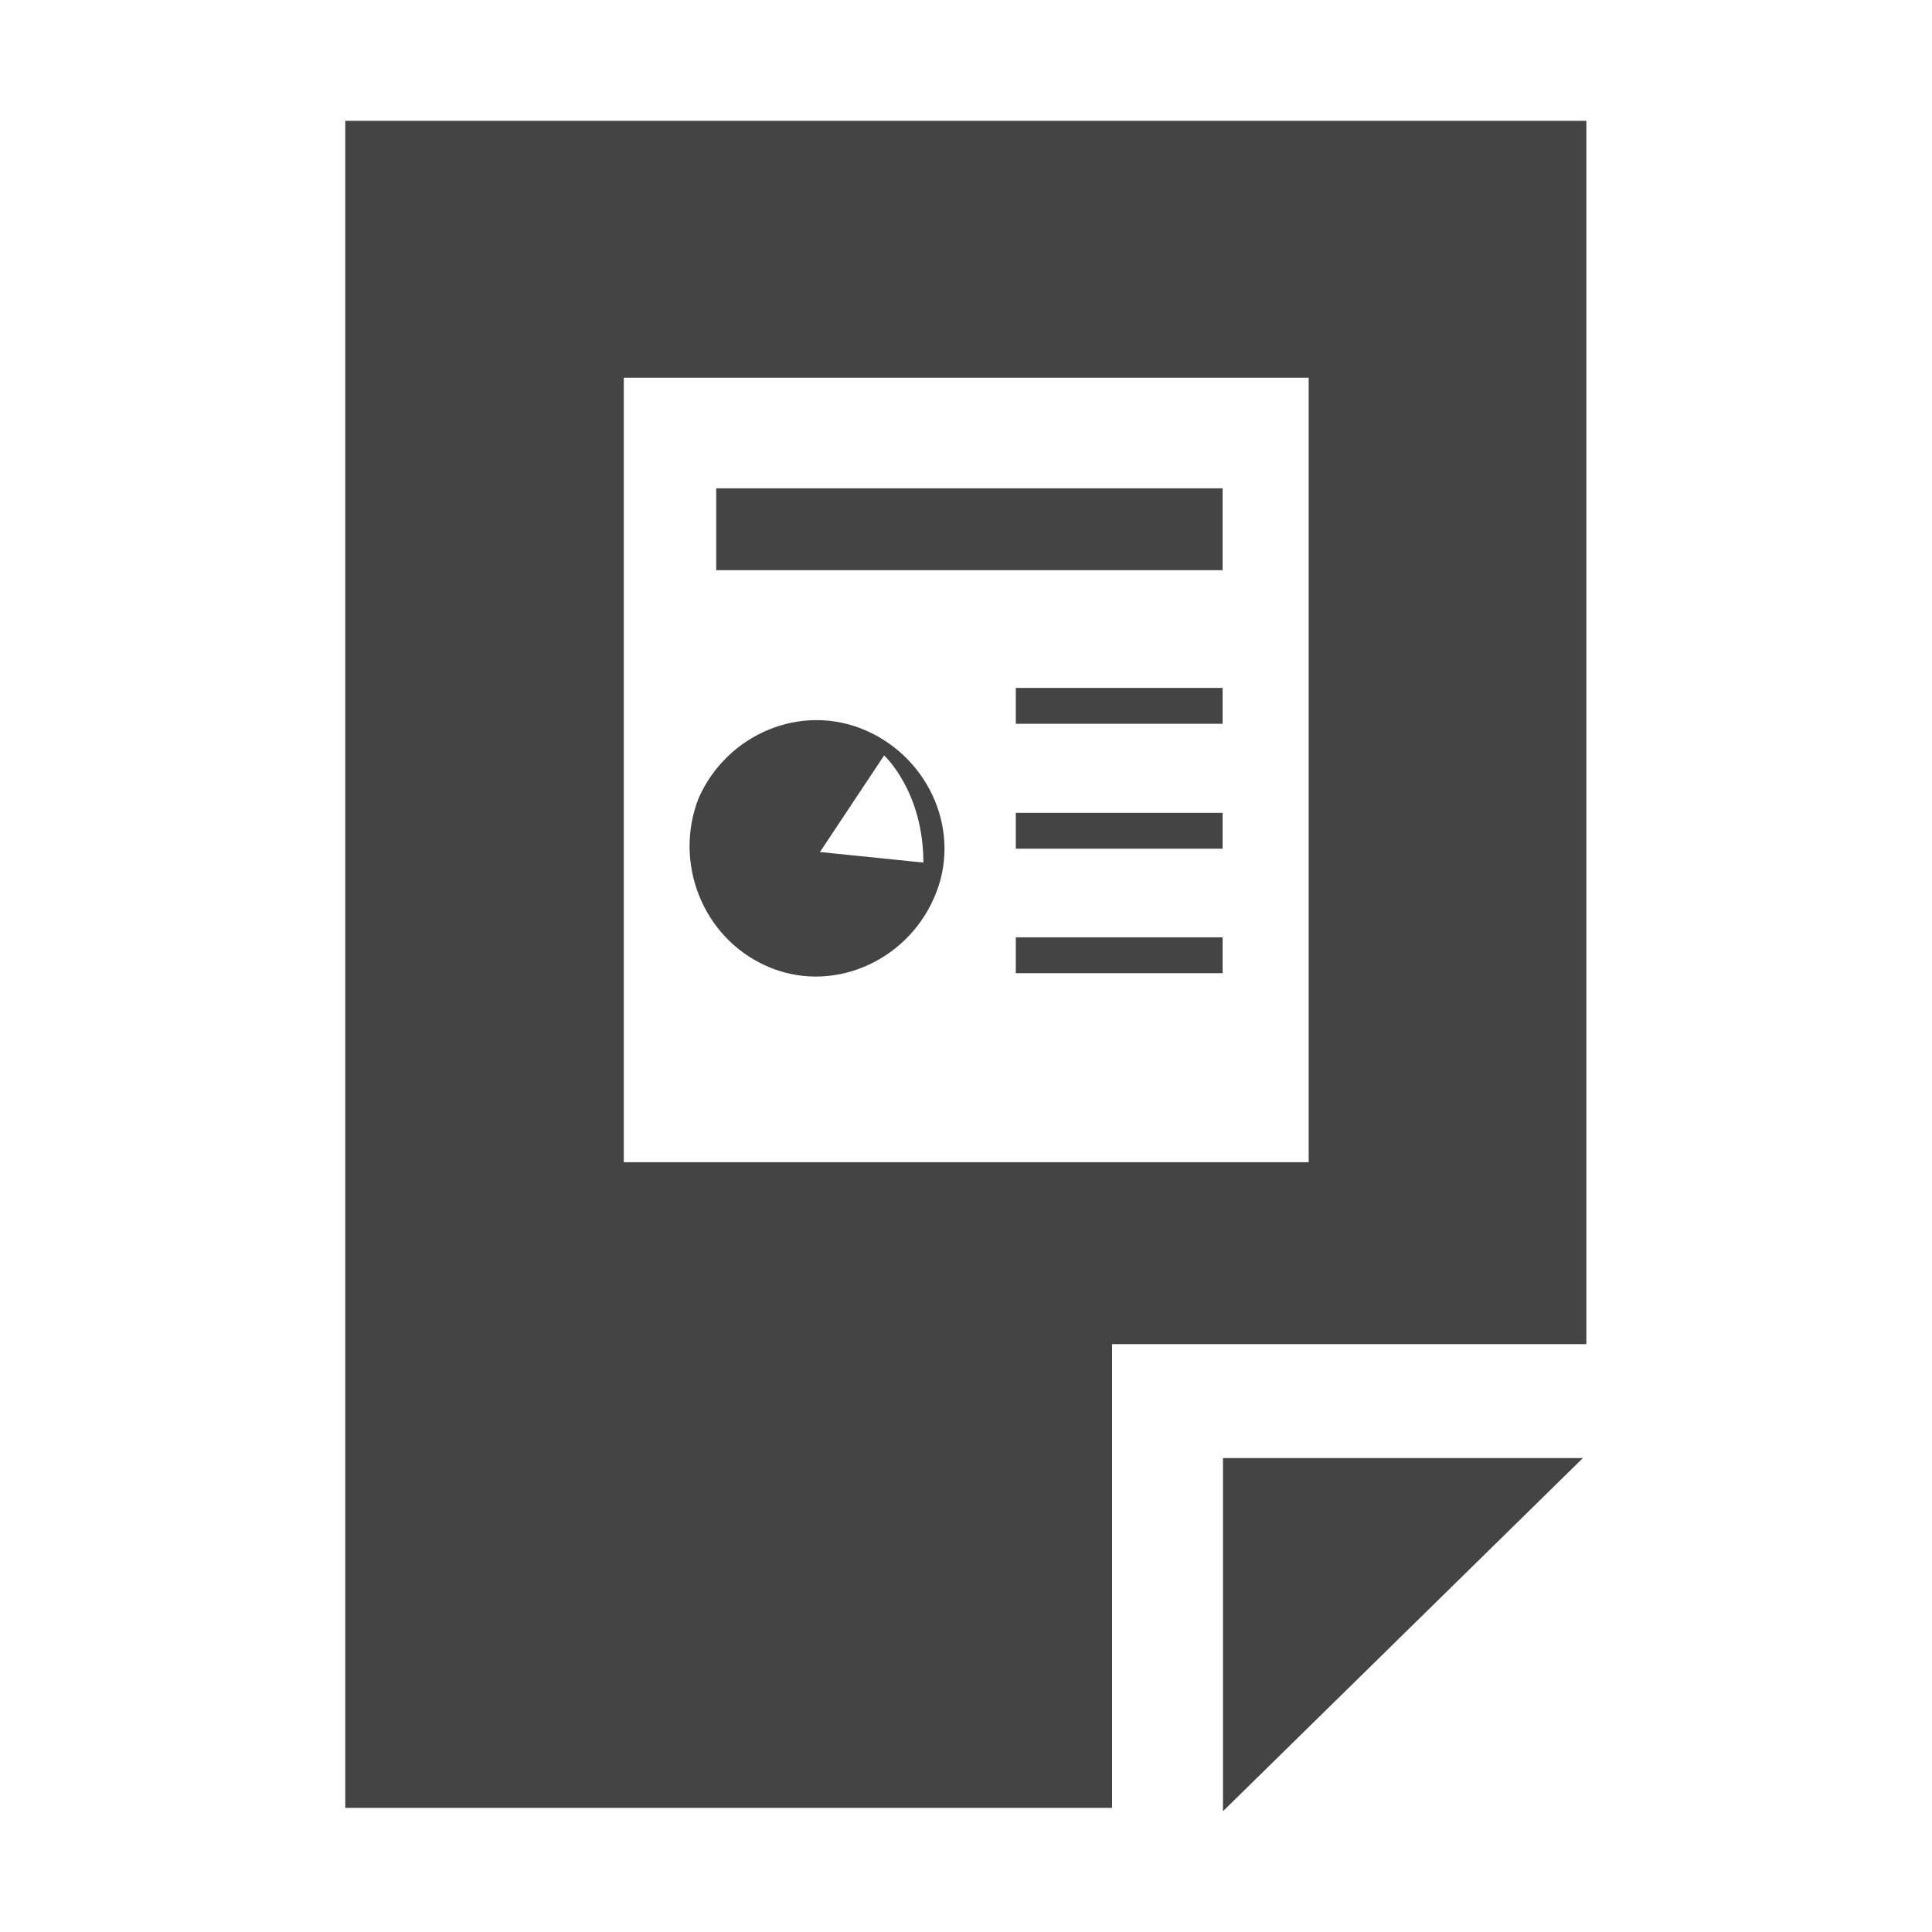
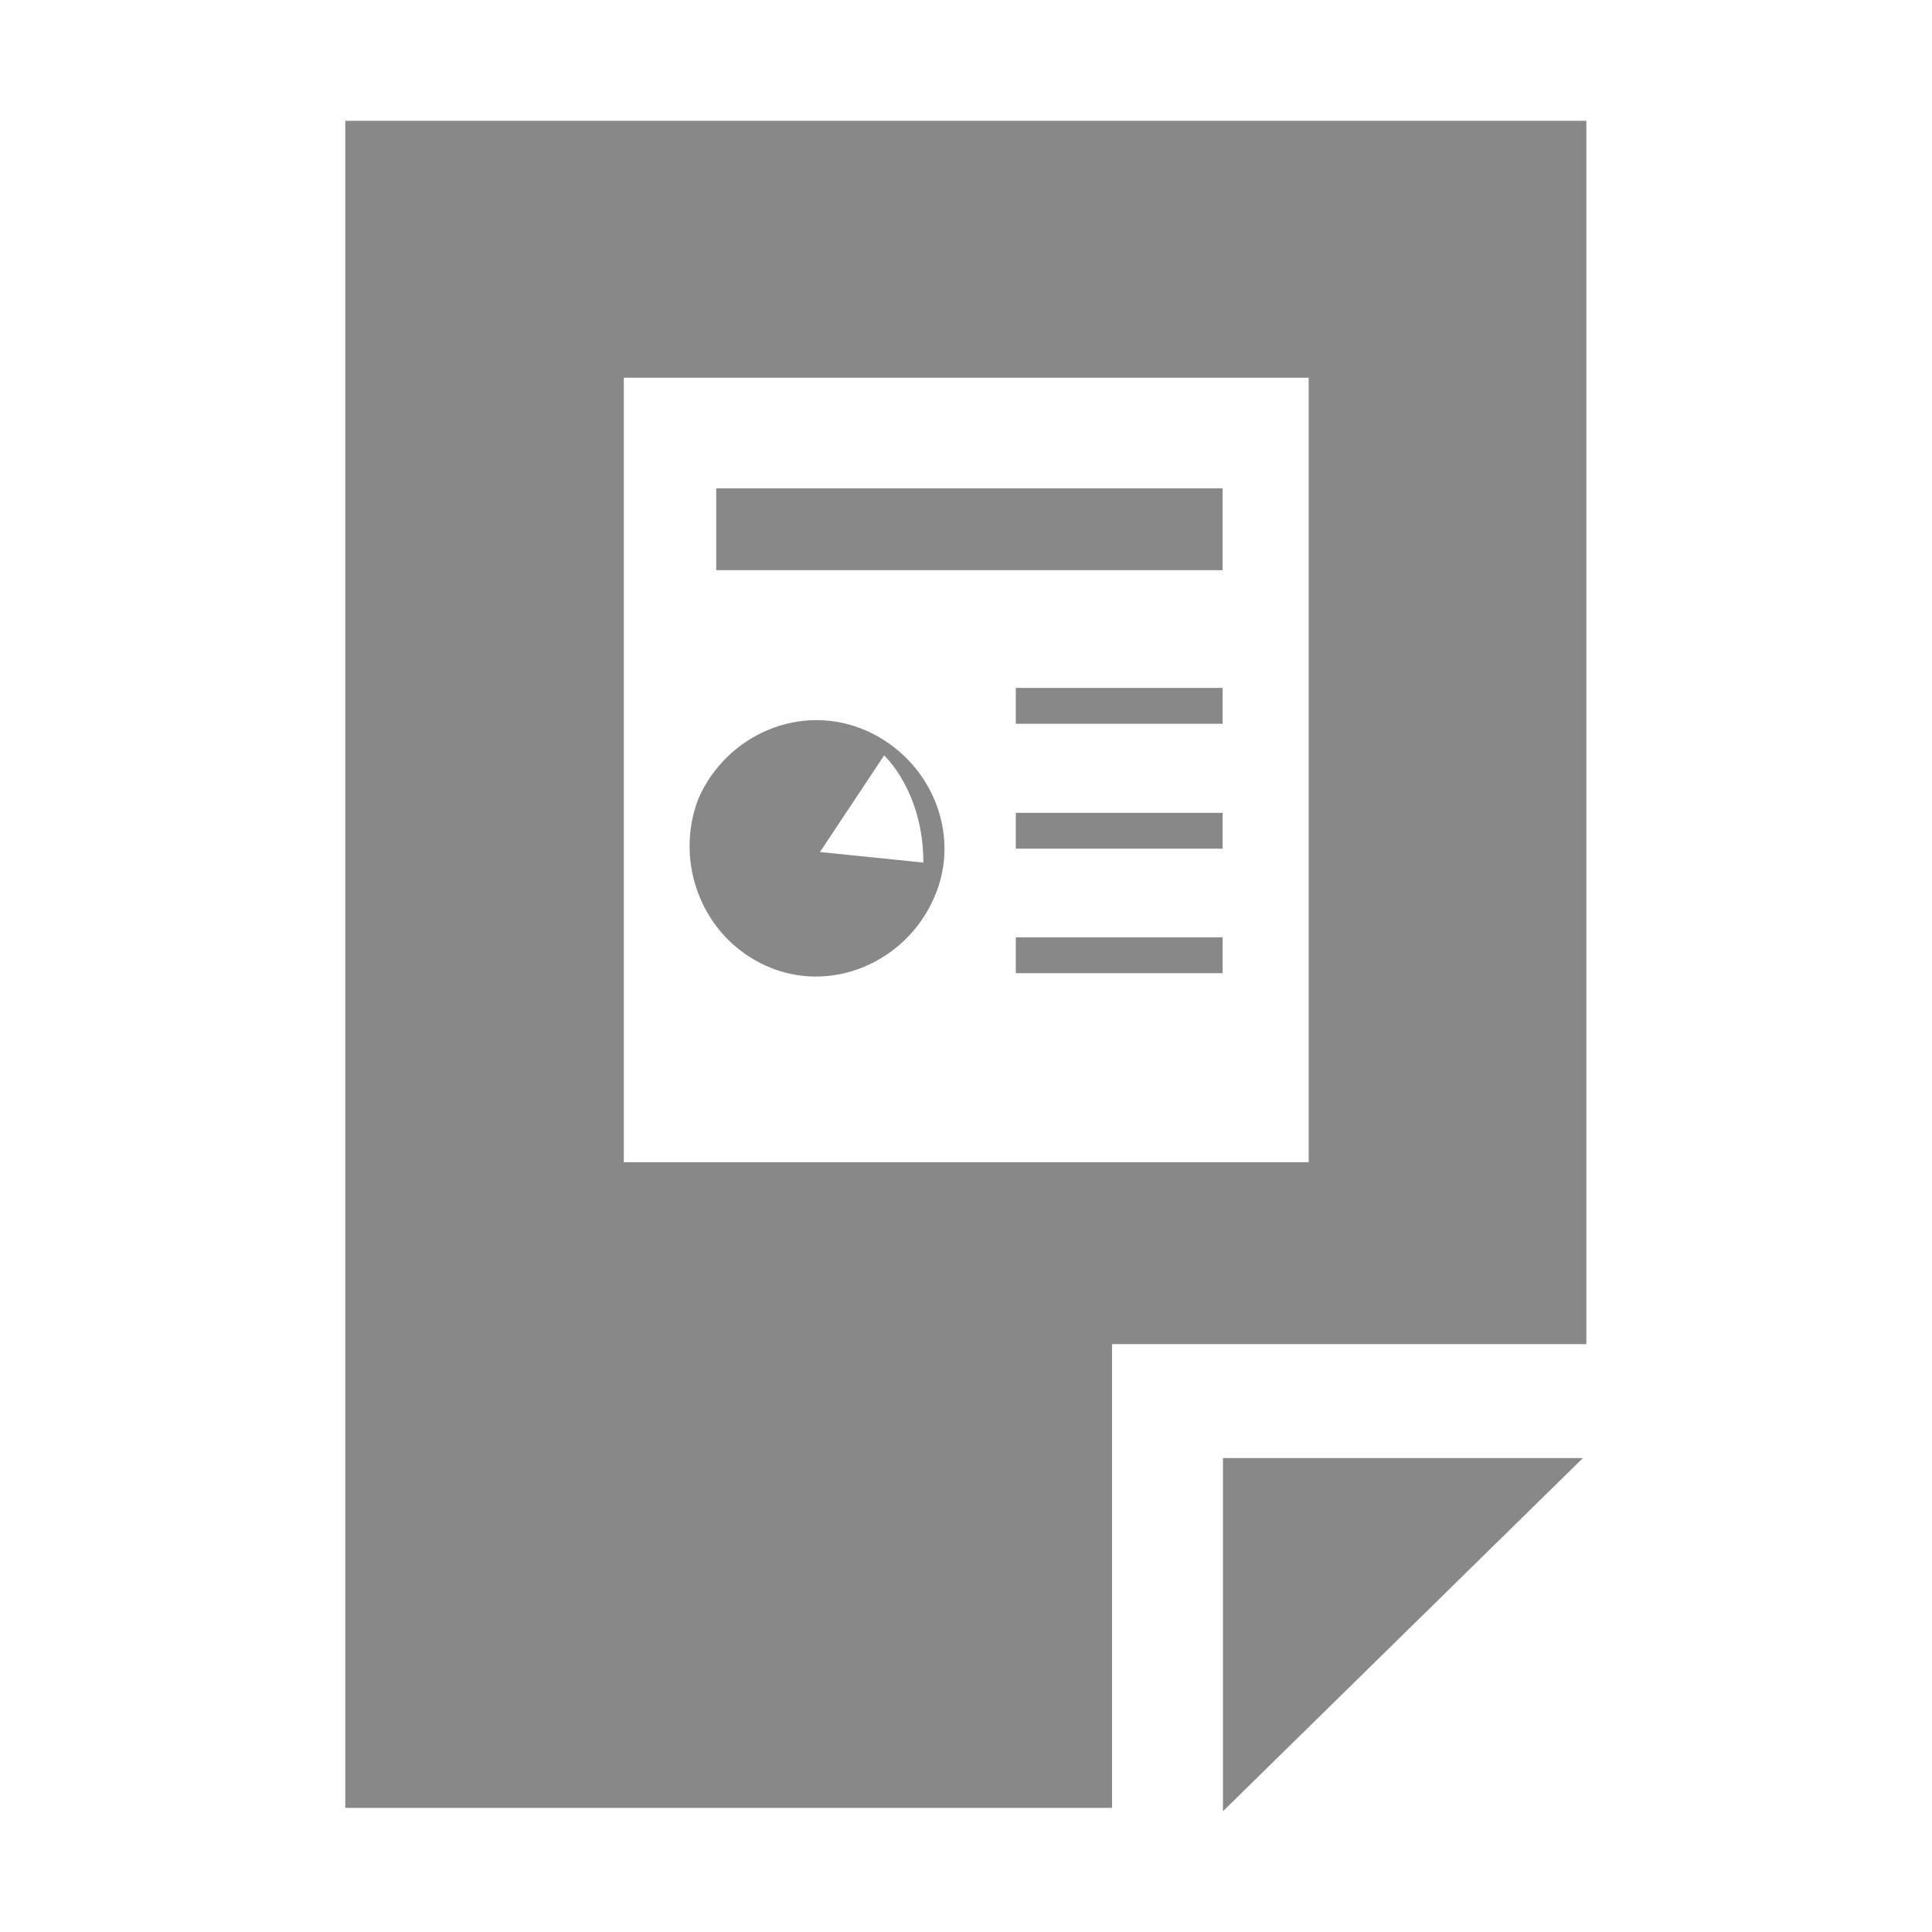
<svg xmlns="http://www.w3.org/2000/svg" version="1.1" width="32" height="32" viewBox="0 0 32 32">
-   <path fill="#444" d="M16.825 11.394h3.425v0.594h-3.425v-0.594z" />
-   <path fill="#444" d="M16.825 13.463h3.425v0.594h-3.425v-0.594z" />
-   <path fill="#444" d="M11.863 8.088h8.387v1.356h-8.387v-1.356z" />
-   <path fill="#444" d="M16.825 15.525h3.425v0.594h-3.425v-0.594z" />
-   <path fill="#444" d="M12.694 16c1.063 0.475 2.306-0.056 2.775-1.125 0.475-1.063-0.056-2.306-1.125-2.775s-2.306 0.056-2.775 1.125c-0.412 1.063 0.063 2.3 1.125 2.775zM14.644 12.512c0 0 0.65 0.594 0.65 1.775l-1.713-0.175 1.063-1.6z" />
-   <path fill="#444" d="M5.719 2v27.944h12.7v-7.681h7.856v-20.262h-20.556zM21.613 19.25h-11.281v-12.994h11.344v12.994h-0.063z" />
-   <path fill="#444" d="M20.256 24.15v5.85l5.962-5.85z" />
+   <path fill="#888" d="M16.825 11.394h3.425v0.594h-3.425v-0.594z" />
+   <path fill="#888" d="M16.825 13.463h3.425v0.594h-3.425v-0.594z" />
+   <path fill="#888" d="M11.863 8.088h8.387v1.356h-8.387v-1.356z" />
+   <path fill="#888" d="M16.825 15.525h3.425v0.594h-3.425v-0.594z" />
+   <path fill="#888" d="M12.694 16c1.063 0.475 2.306-0.056 2.775-1.125 0.475-1.063-0.056-2.306-1.125-2.775s-2.306 0.056-2.775 1.125c-0.412 1.063 0.063 2.3 1.125 2.775zM14.644 12.512c0 0 0.65 0.594 0.65 1.775l-1.713-0.175 1.063-1.6z" />
+   <path fill="#888" d="M5.719 2v27.944h12.7v-7.681h7.856v-20.262h-20.556zM21.613 19.25h-11.281v-12.994h11.344v12.994h-0.063z" />
+   <path fill="#888" d="M20.256 24.15v5.85l5.962-5.85z" />
</svg>
